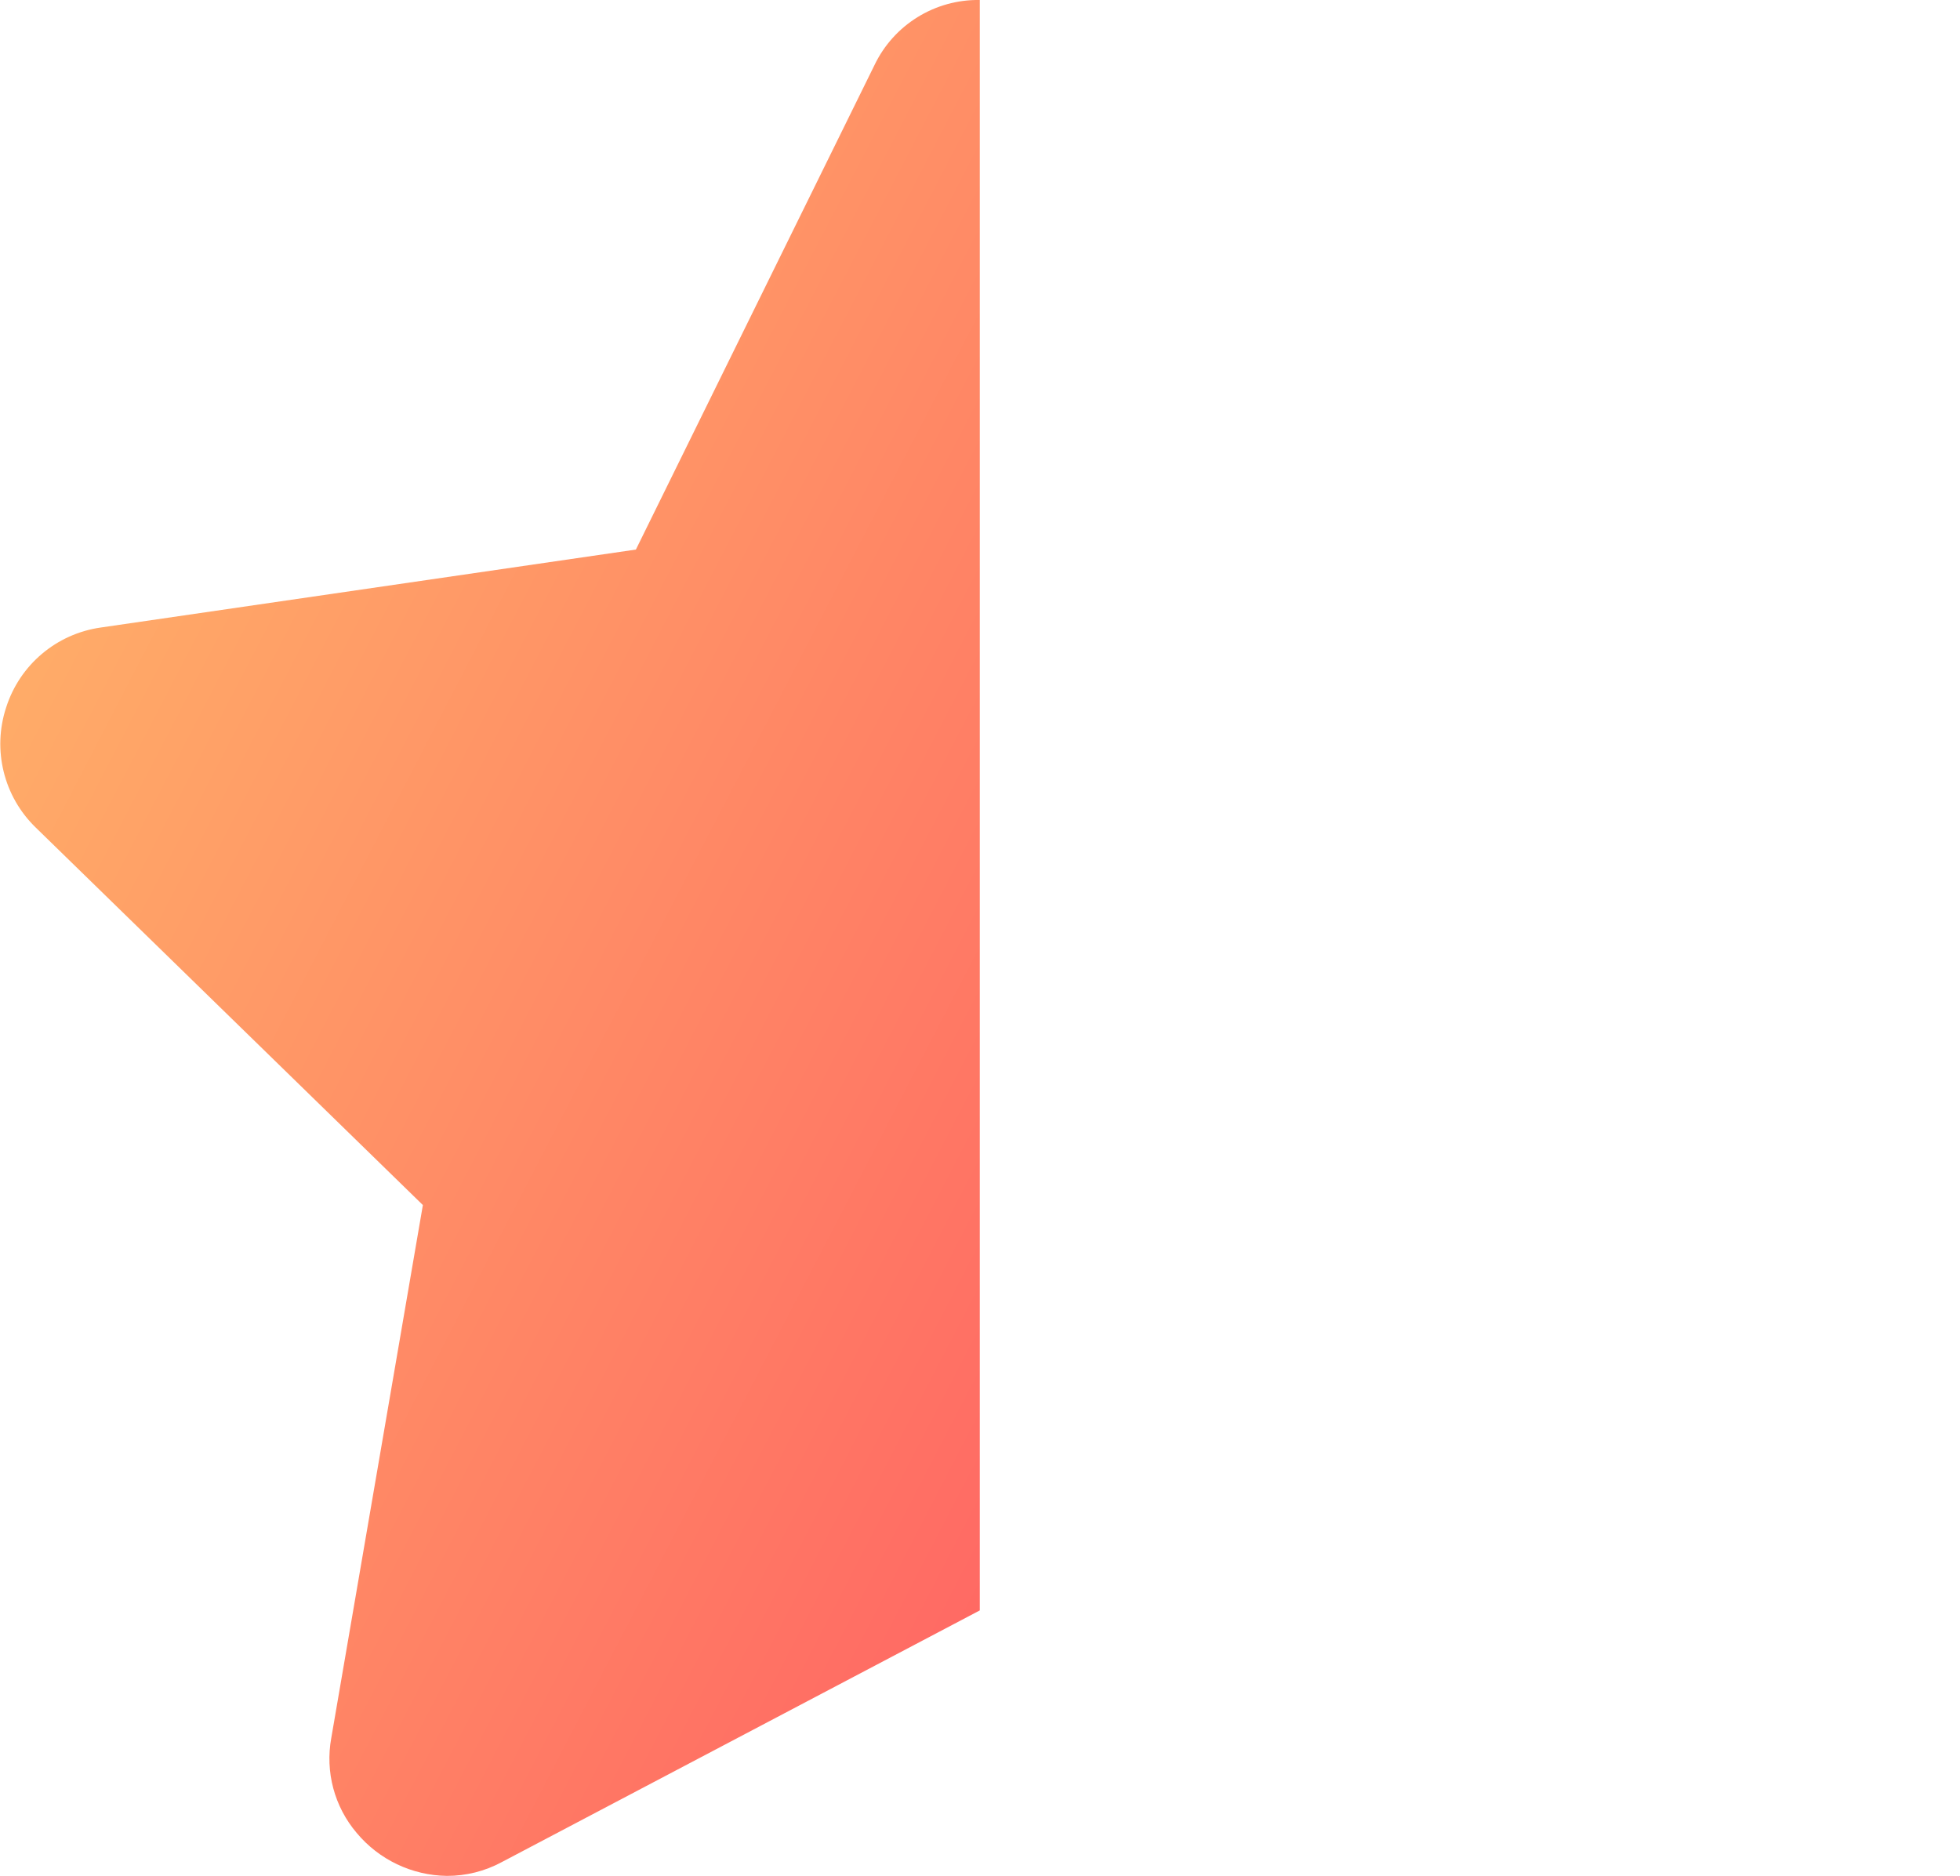
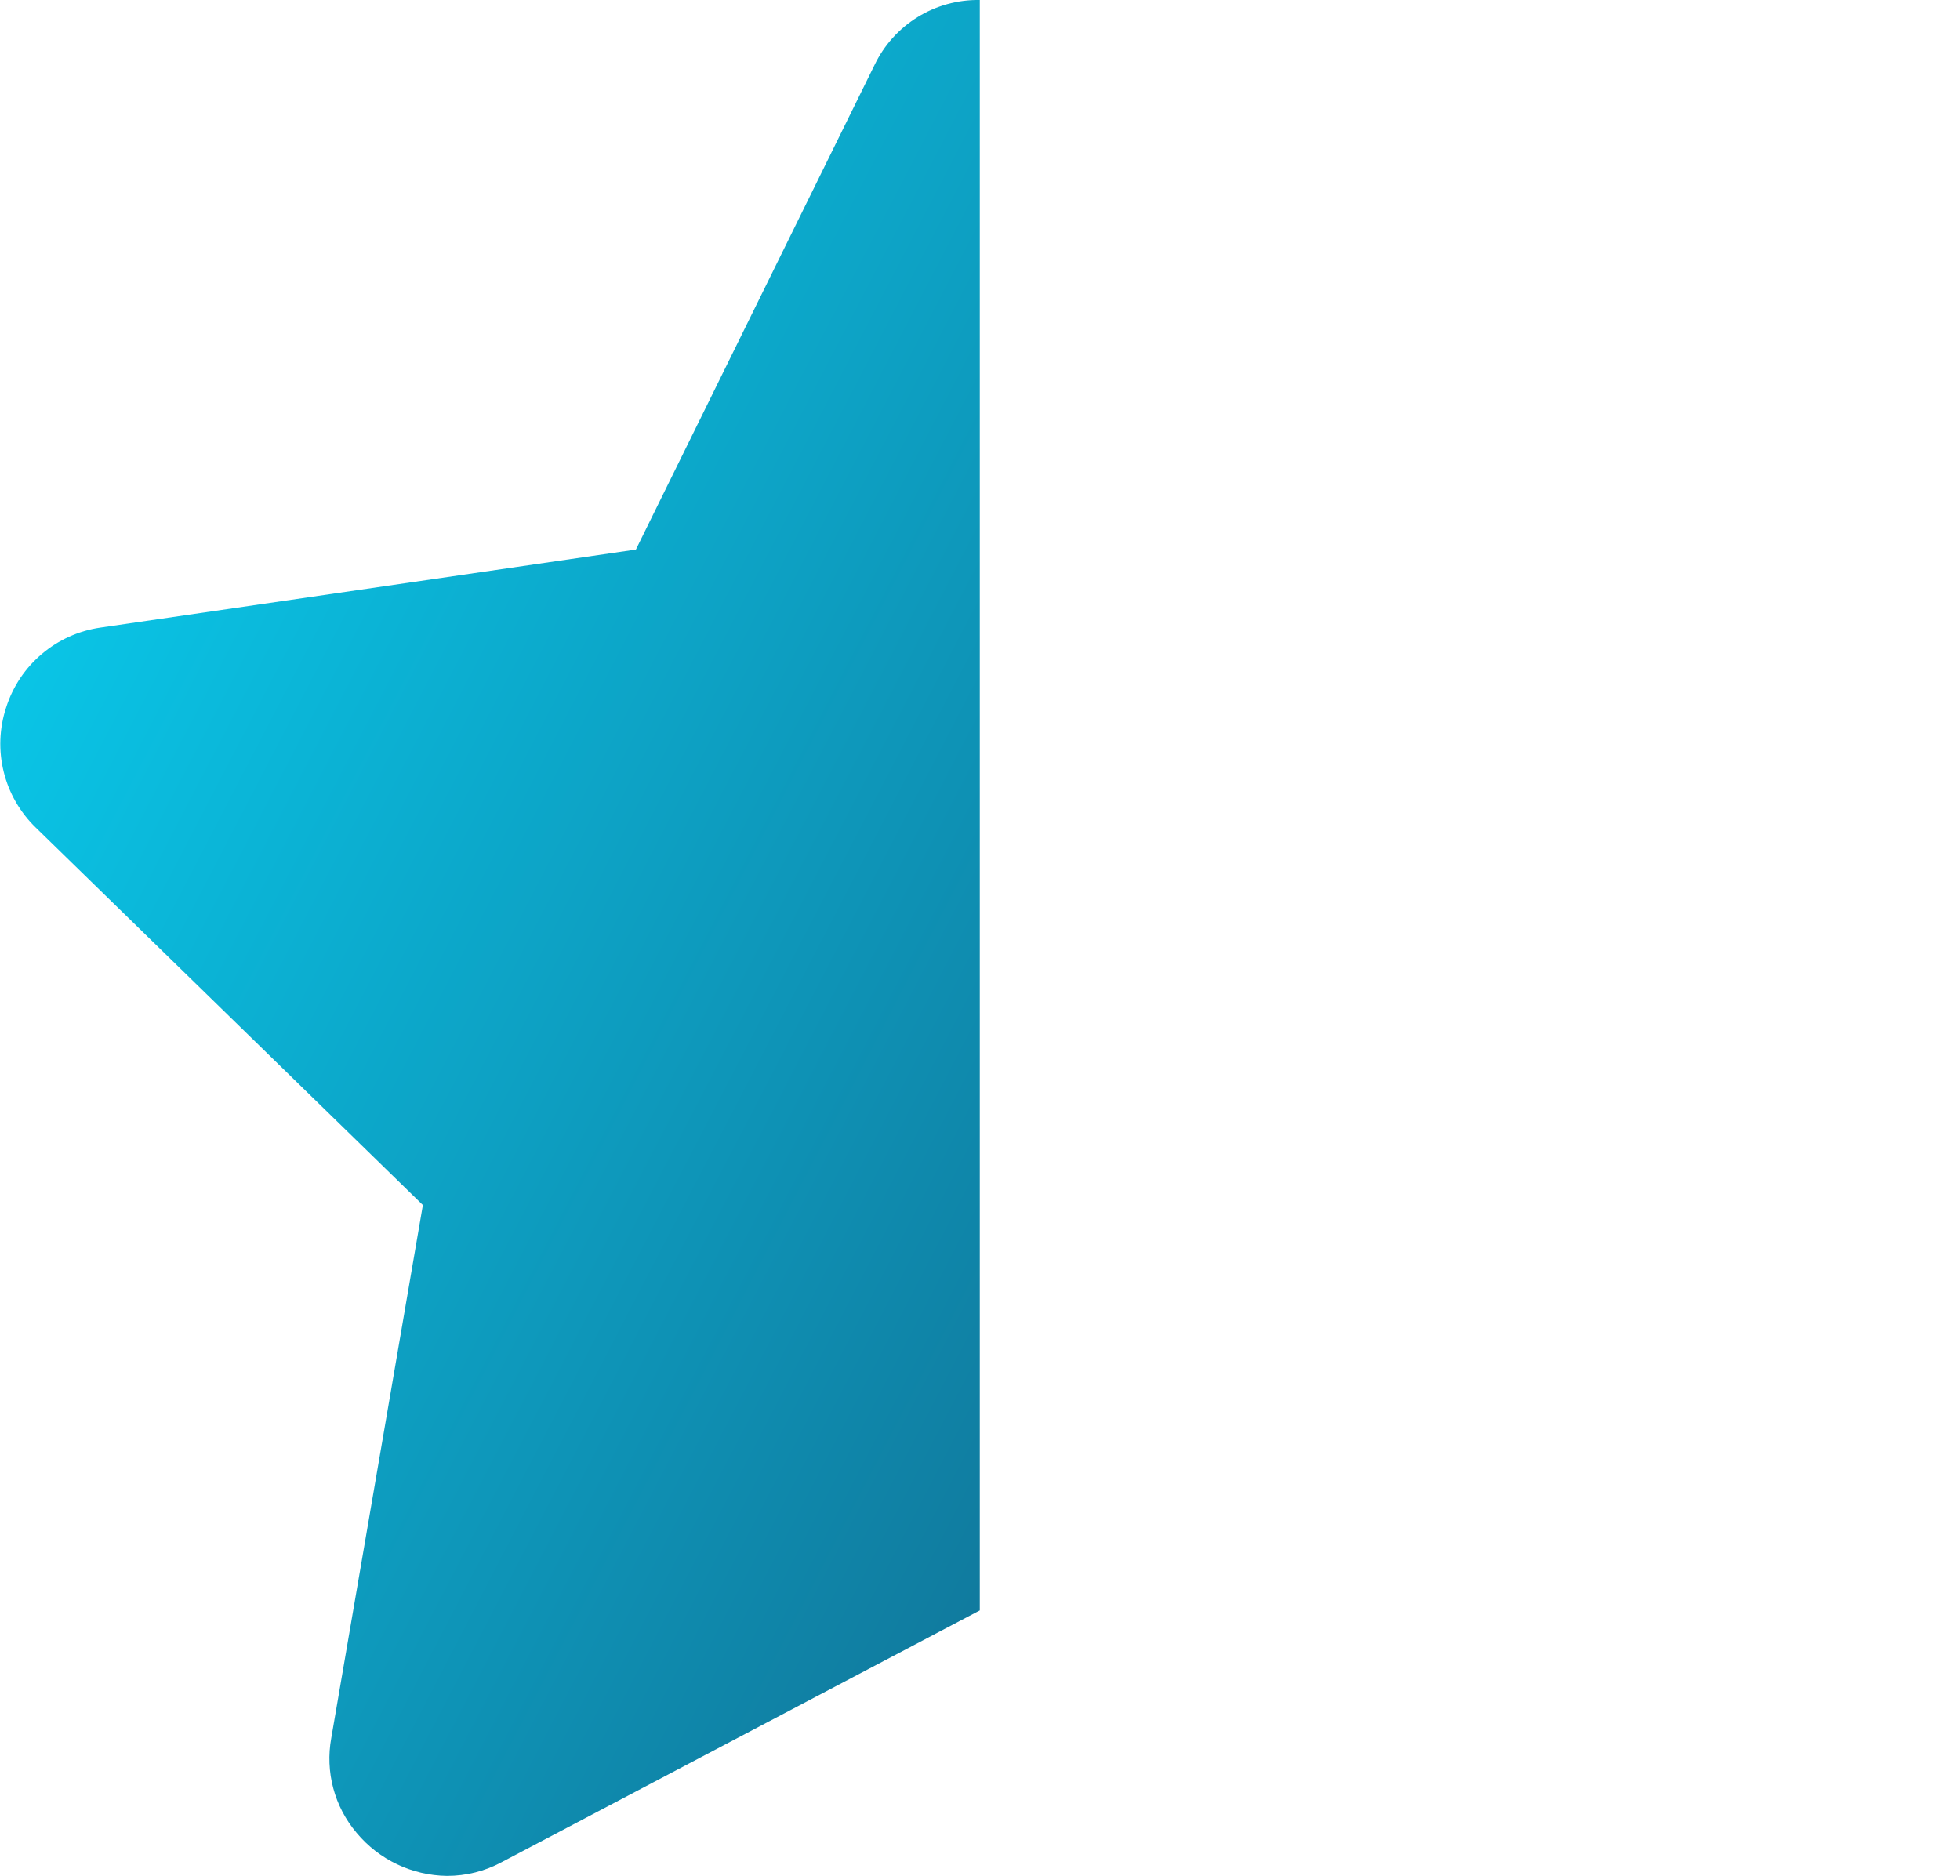
<svg xmlns="http://www.w3.org/2000/svg" width="13.673" height="13.087" viewBox="0 0 13.673 13.087">
  <defs>
    <linearGradient id="linear-gradient" x2="1" y2="1" gradientUnits="objectBoundingBox">
-       <stop offset="0" stop-color="#ffbd69" />
-       <stop offset="1" stop-color="#ff6363" />
+       <stop offset="0" stop-color="#08d8f9" />
+       <stop offset="1" stop-color="#117397" />
    </linearGradient>
  </defs>
  <g id="c_star" transform="translate(-10008.019 -3753.457)">
    <rect id="Rectangle_2806" data-name="Rectangle 2806" width="9.024" height="13.087" transform="translate(10012.667 3753.457)" fill="none" />
    <path id="Subtraction_9" data-name="Subtraction 9" d="M-16.883,13.087h0a.834.834,0,0,1-.629-.3.8.8,0,0,1-.177-.662l.639-3.718-2.7-2.633a.813.813,0,0,1-.207-.839.812.812,0,0,1,.659-.557l3.734-.544L-13.9.455A.8.8,0,0,1-13.165,0l0,11.235L-16.5,12.991A.8.8,0,0,1-16.883,13.087Z" transform="translate(10028.019 3753.457)" fill="url(#linear-gradient)" />
  </g>
</svg>
